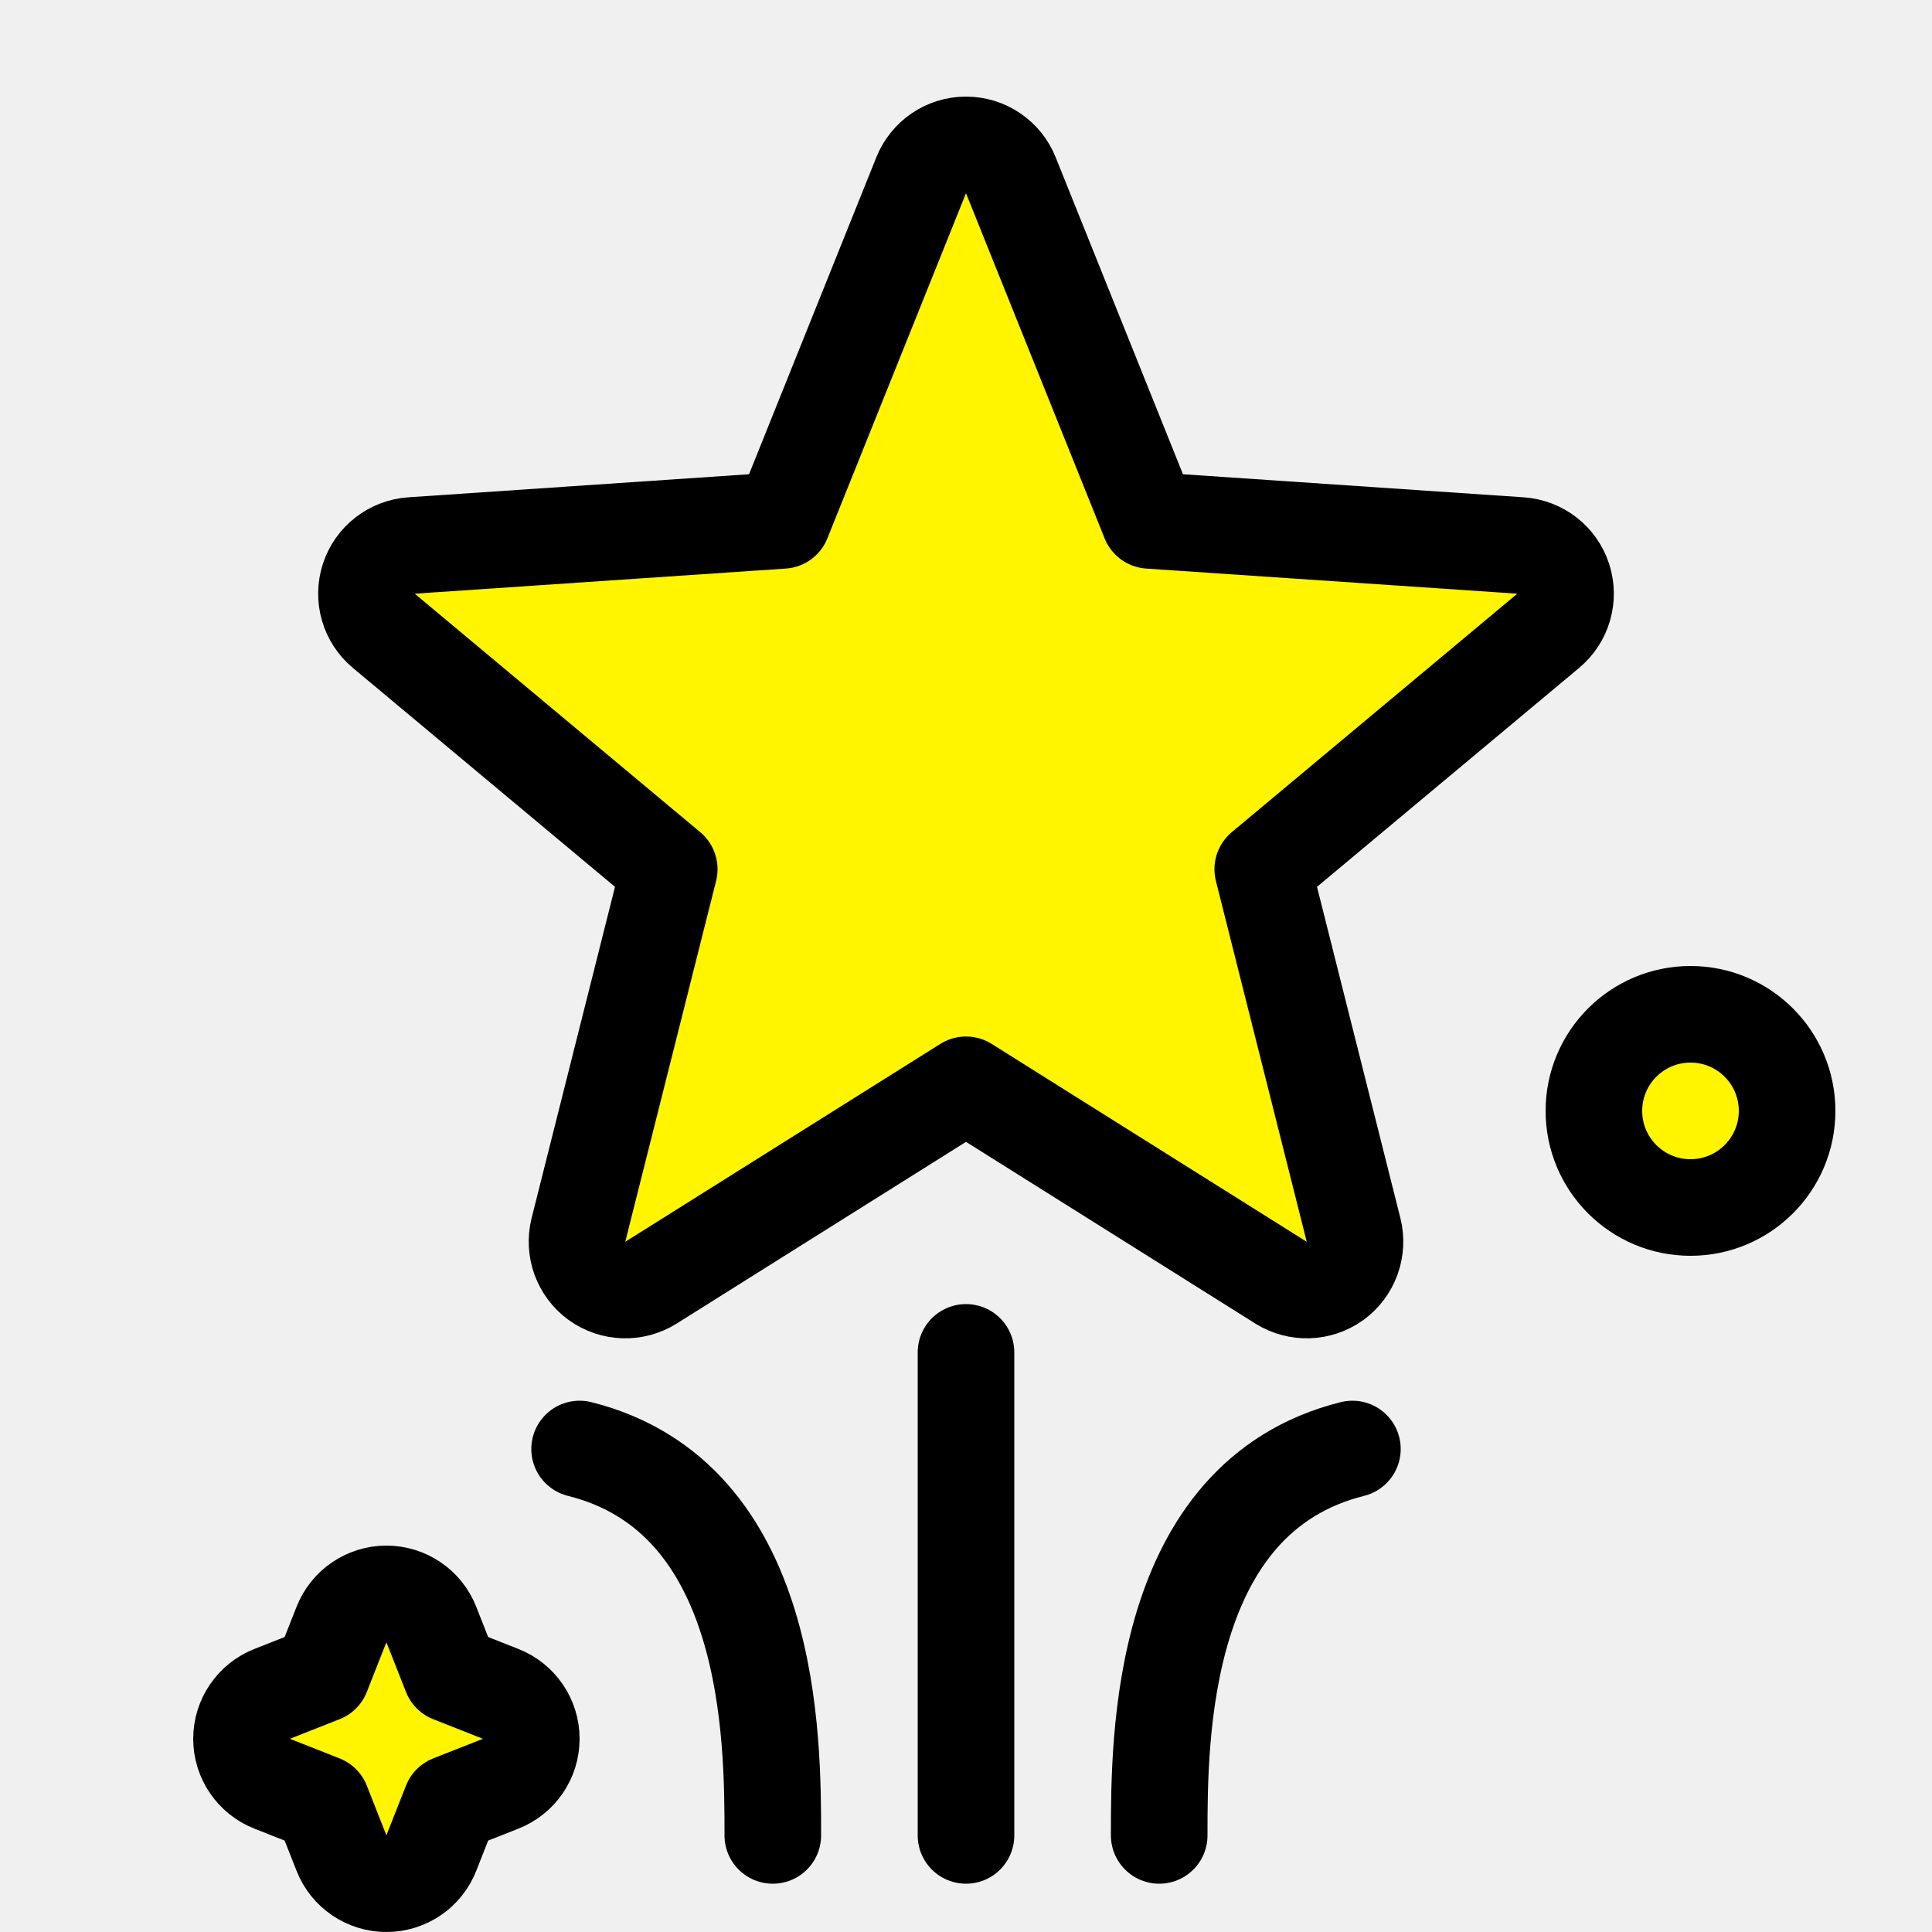
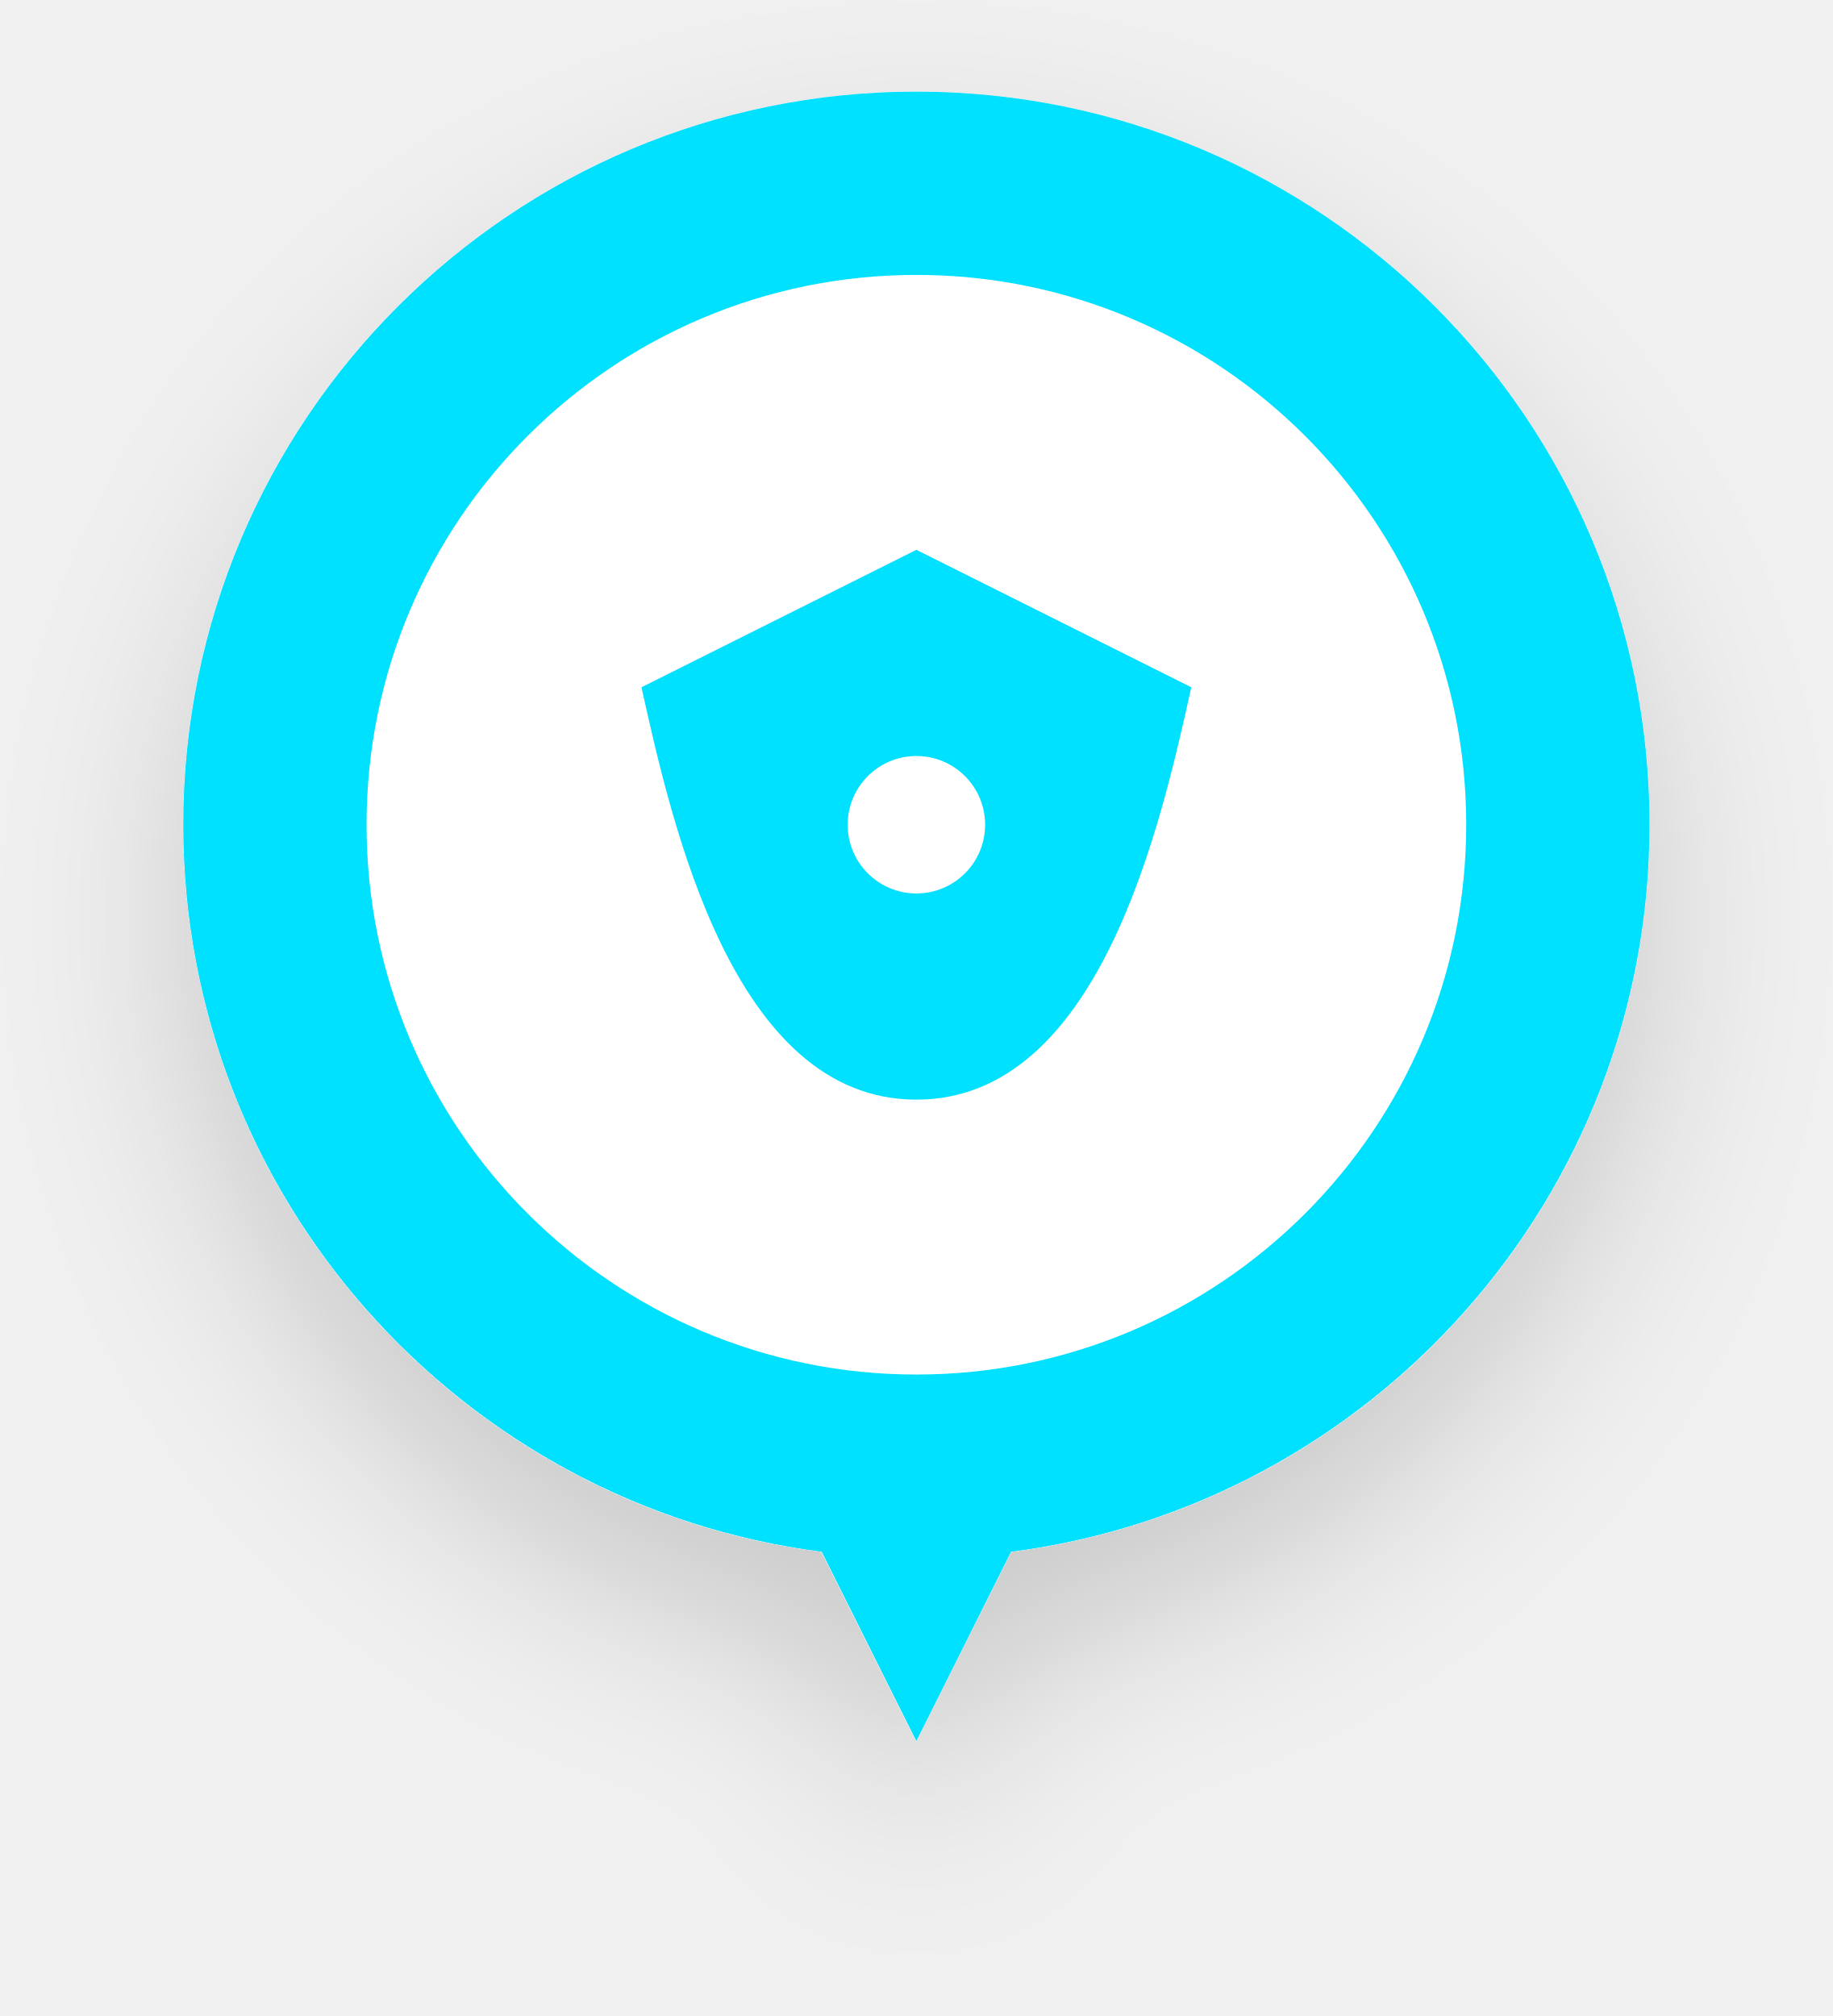
- <svg xmlns="http://www.w3.org/2000/svg" width="20" height="20" viewBox="0 0 20 20" fill="none">
-   <path d="M10.464 1.814C10.388 1.624 10.204 1.5 10 1.5C9.796 1.5 9.612 1.624 9.536 1.814L8.101 5.387L4.26 5.647C4.056 5.661 3.881 5.797 3.818 5.991C3.755 6.186 3.816 6.399 3.973 6.53L6.928 8.998L5.988 12.732C5.939 12.93 6.014 13.139 6.179 13.259C6.345 13.379 6.566 13.386 6.739 13.278L10 11.23L13.261 13.278C13.434 13.386 13.655 13.379 13.821 13.259C13.986 13.139 14.061 12.93 14.012 12.732L13.072 8.998L16.027 6.53C16.184 6.399 16.245 6.186 16.182 5.991C16.119 5.797 15.944 5.661 15.74 5.647L11.899 5.387L10.464 1.814Z" fill="#FFF500" stroke="black" stroke-linejoin="round" />
-   <path d="M10 14L10 19" stroke="black" stroke-linecap="round" />
-   <path d="M8 19C8 18 8 15.5 6 15" stroke="black" stroke-linecap="round" />
-   <path d="M12 19C12 18 12 15.5 14 15" stroke="black" stroke-linecap="round" />
-   <path d="M5.183 18.465C5.374 18.39 5.5 18.205 5.5 18C5.5 17.795 5.374 17.61 5.183 17.535L4.668 17.332L4.465 16.817C4.39 16.625 4.205 16.5 4 16.5C3.795 16.5 3.61 16.625 3.535 16.817L3.332 17.332L2.817 17.535C2.626 17.61 2.5 17.795 2.5 18C2.5 18.205 2.626 18.39 2.817 18.465L3.332 18.668L3.535 19.183C3.61 19.375 3.795 19.5 4 19.5C4.205 19.5 4.39 19.375 4.465 19.183L4.668 18.668L5.183 18.465Z" fill="#FFF500" stroke="black" stroke-linejoin="round" />
-   <circle cx="17.5" cy="11.5" r="1" fill="#FFF500" stroke="black" />
+ <svg xmlns="http://www.w3.org/2000/svg" width="40" height="44" viewBox="0 0 40 44" fill="none">
+   <g filter="url(#filter0_d_19_691)">
+     <path fill-rule="evenodd" clip-rule="evenodd" d="M22.066 33.868C29.927 32.854 36 26.136 36 18C36 9.163 28.837 2 20 2C11.163 2 4 9.163 4 18C4 26.136 10.073 32.854 17.934 33.868L20 38L22.066 33.868Z" fill="#00E0FF" />
+     <rect x="8" y="6" width="24" height="24" rx="12" fill="white" />
+     <path fill-rule="evenodd" clip-rule="evenodd" d="M20 12L14 15C14.667 18 16 24 20 24C24 24 25.333 18 26 15L20 12ZM20 19.5C20.829 19.5 21.5 18.829 21.5 18C21.5 17.172 20.829 16.5 20 16.5C19.172 16.5 18.5 17.172 18.5 18C18.5 18.829 19.172 19.5 20 19.5Z" fill="#00E0FF" />
+   </g>
+   <defs>
+     <filter id="filter0_d_19_691" x="0" y="0" width="40" height="44" filterUnits="userSpaceOnUse" color-interpolation-filters="sRGB">
+       <feFlood flood-opacity="0" result="BackgroundImageFix" />
+       <feColorMatrix in="SourceAlpha" type="matrix" values="0 0 0 0 0 0 0 0 0 0 0 0 0 0 0 0 0 0 127 0" result="hardAlpha" />
+       <feOffset dy="2" />
+       <feGaussianBlur stdDeviation="2" />
+       <feComposite in2="hardAlpha" operator="out" />
+       <feColorMatrix type="matrix" values="0 0 0 0 0 0 0 0 0 0 0 0 0 0 0 0 0 0 0.16 0" />
+       <feBlend mode="normal" in2="BackgroundImageFix" result="effect1_dropShadow_19_691" />
+       <feBlend mode="normal" in="SourceGraphic" in2="effect1_dropShadow_19_691" result="shape" />
+     </filter>
+   </defs>
</svg>
